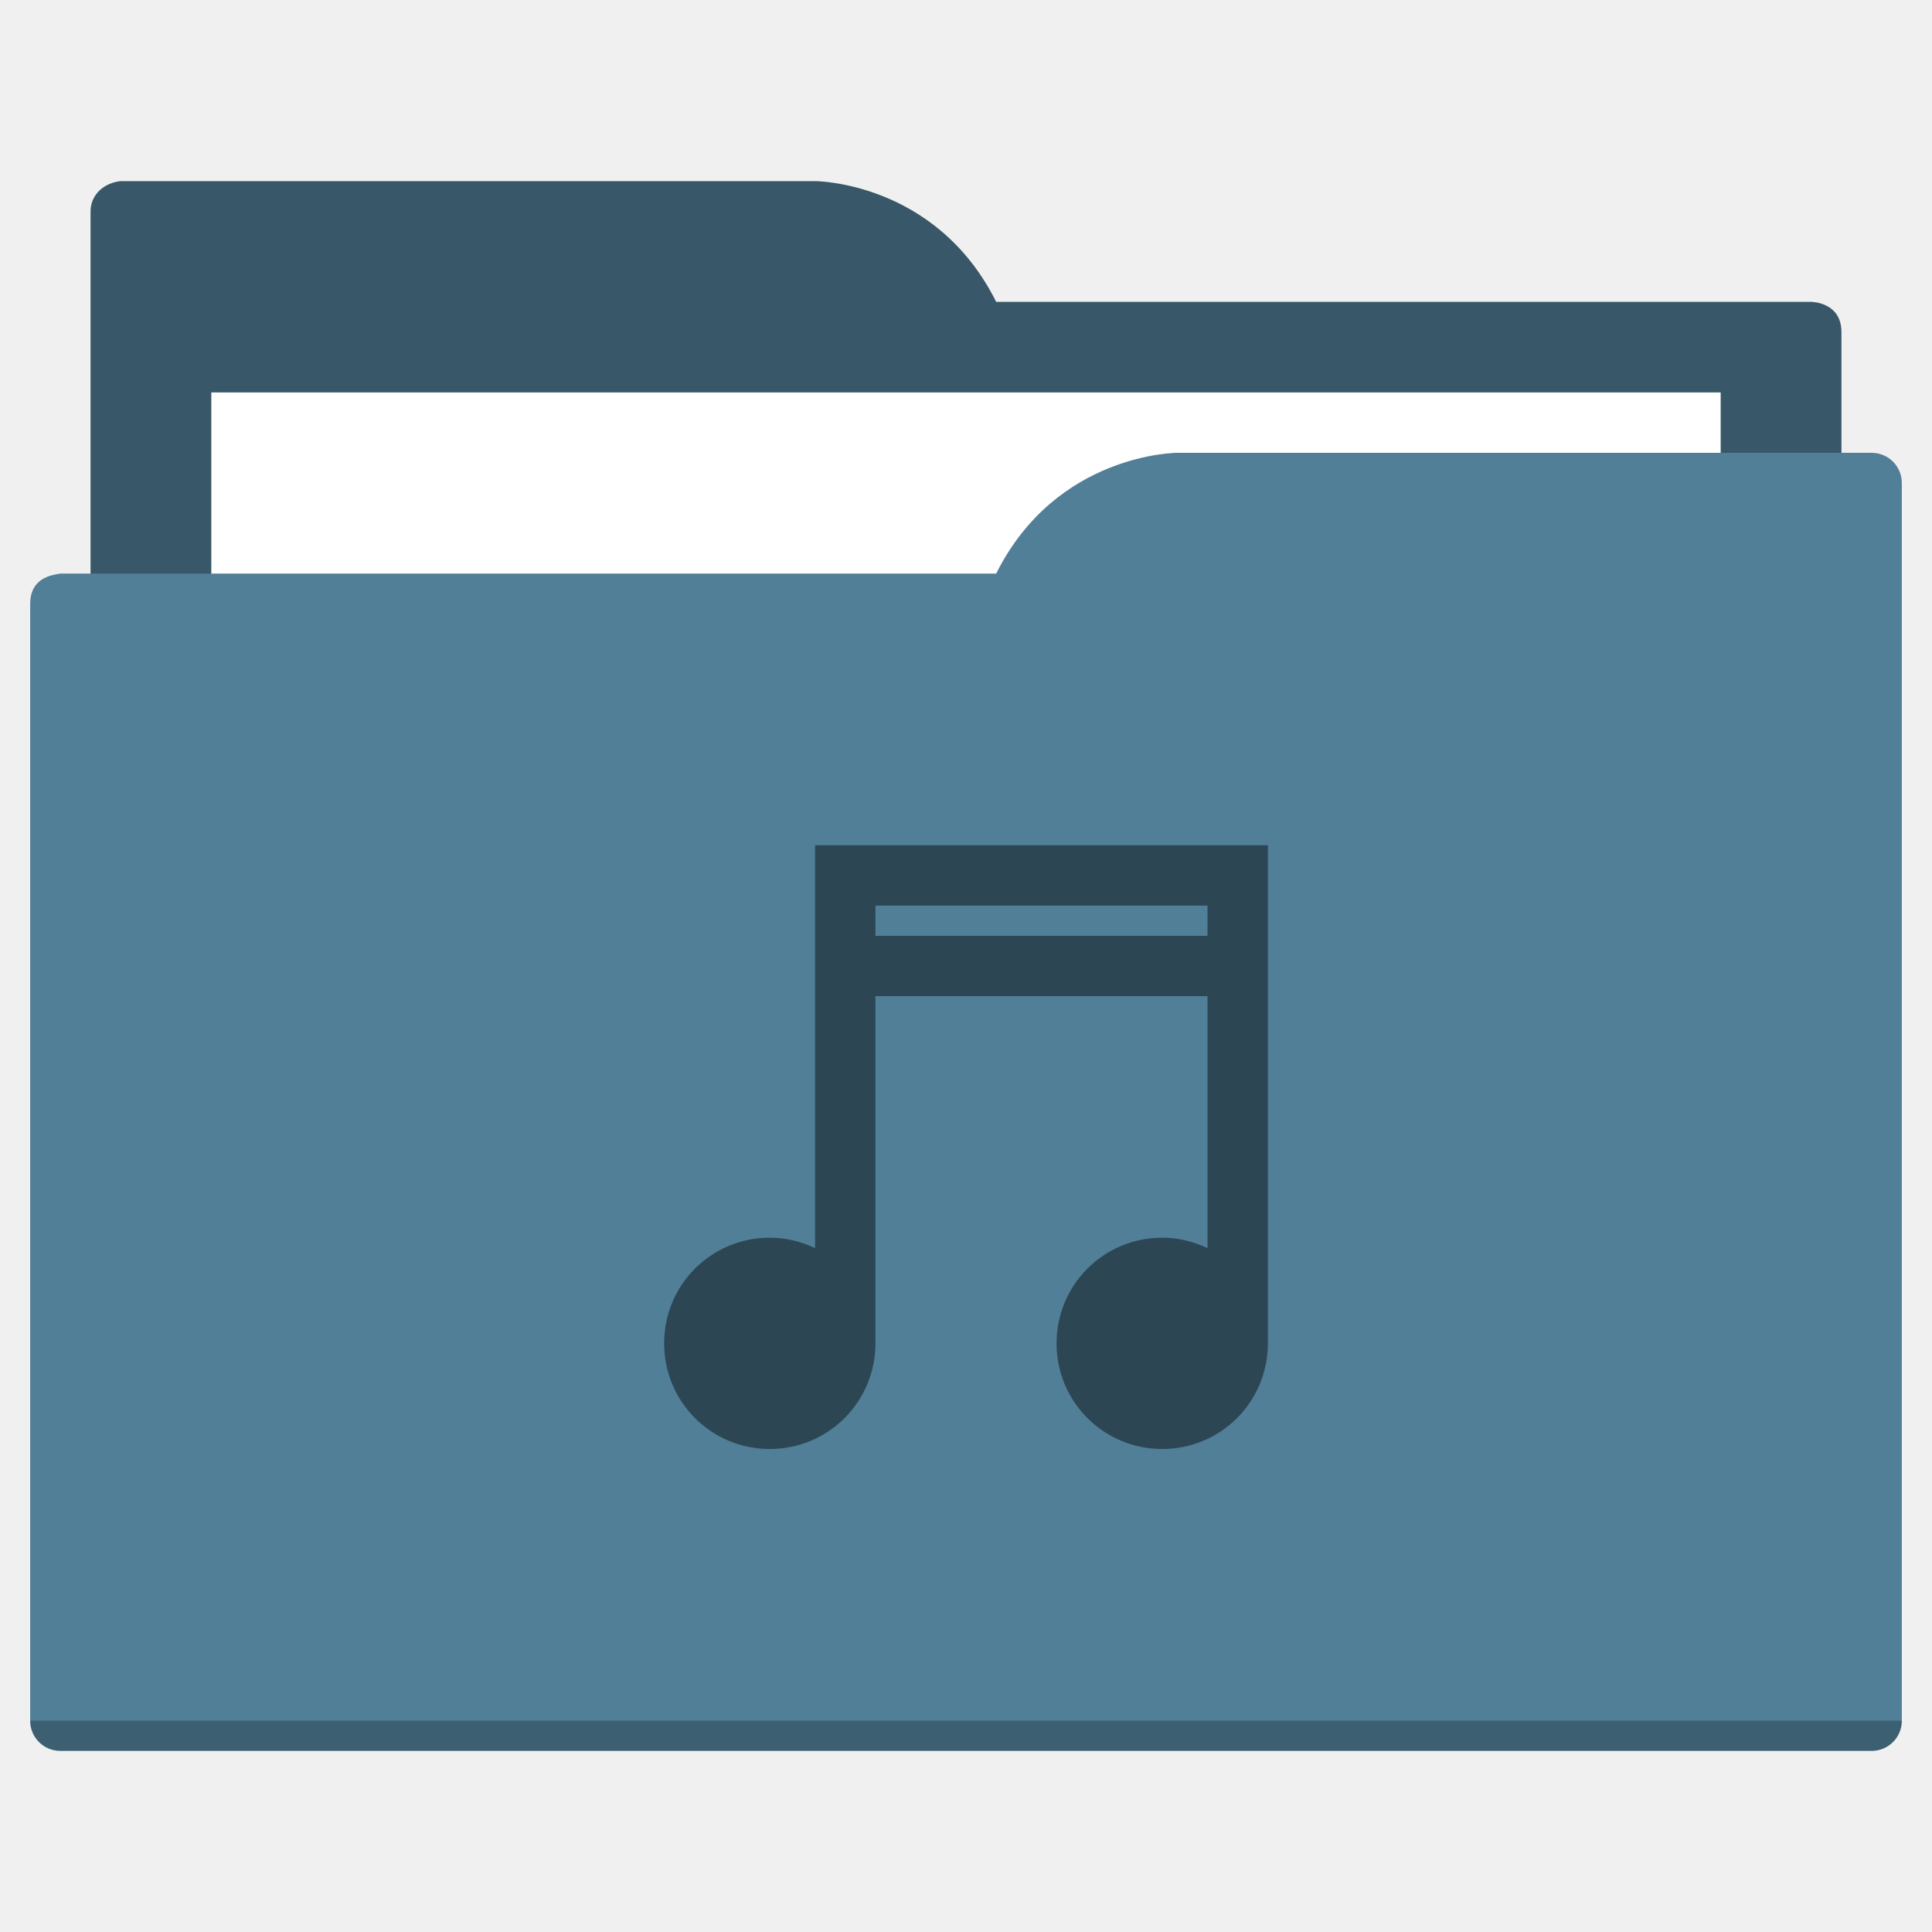
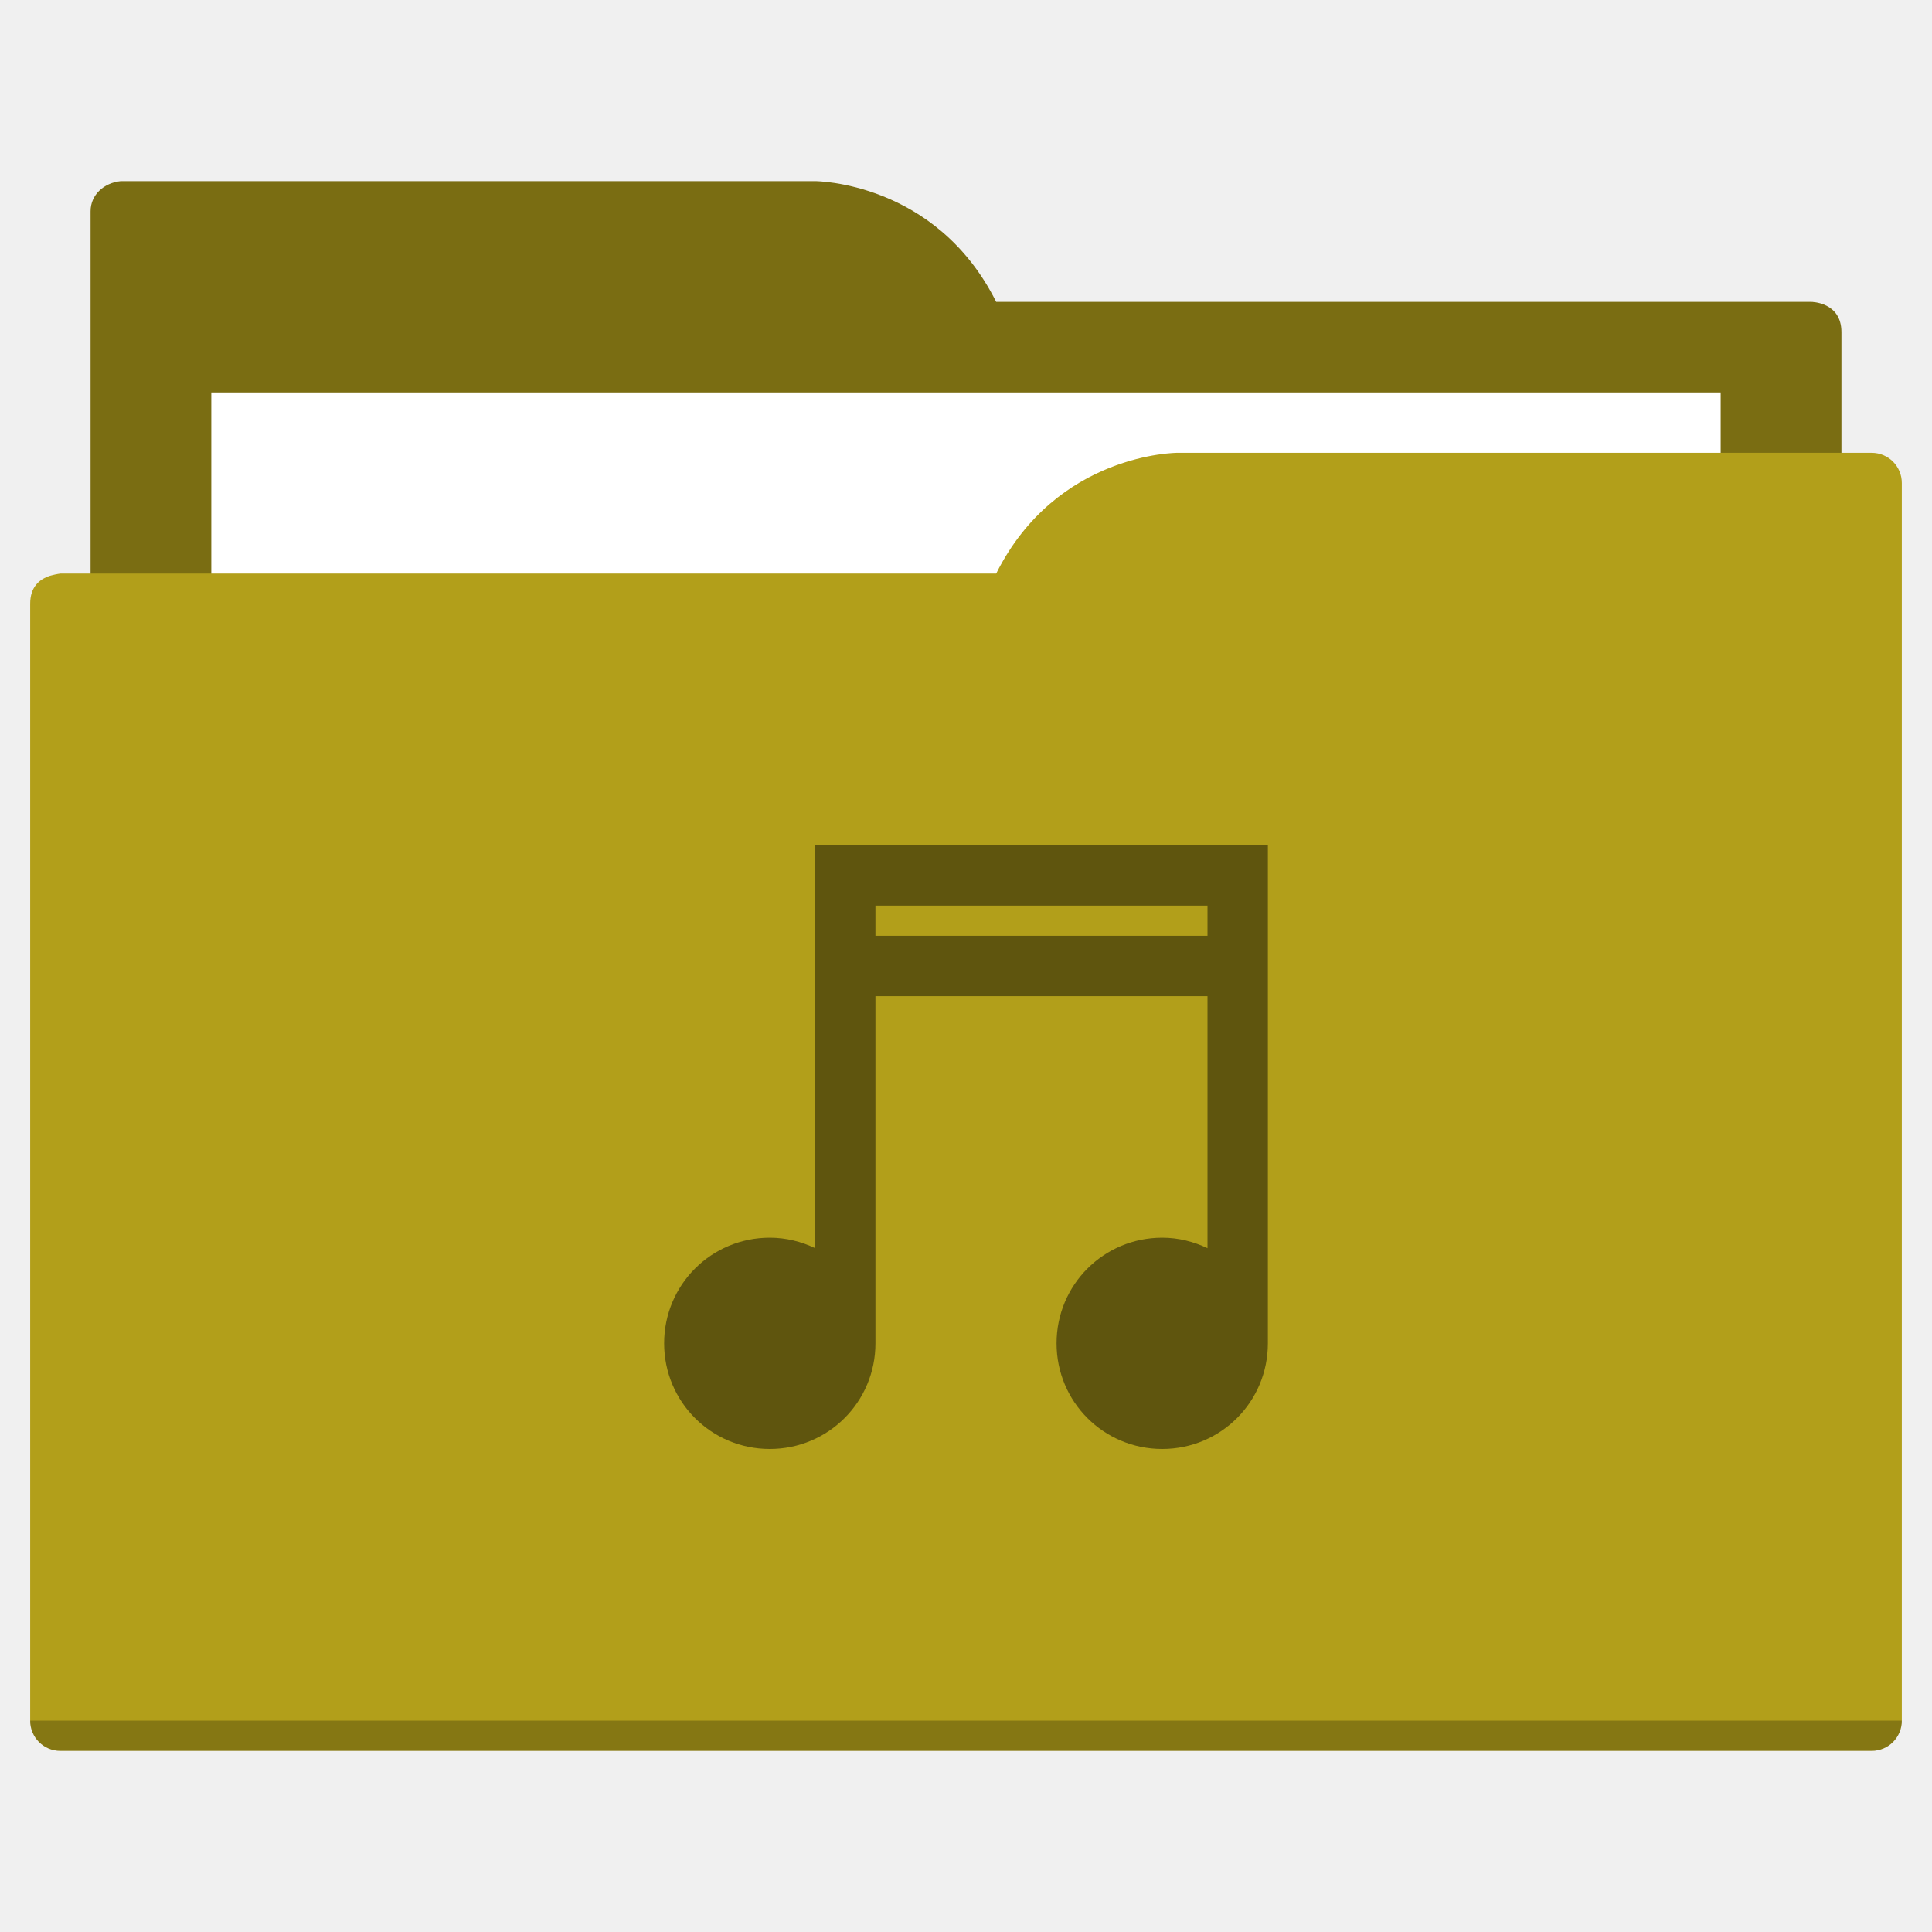
<svg xmlns="http://www.w3.org/2000/svg" width="64" height="64" id="svg5453" version="1.1" viewBox="0 0 64 64">
  <defs id="defs5455" />
  <g id="layer1" transform="translate(-384.5714,-483.798)">
-     <path style="fill:#385768;fill-opacity:1;fill-rule:evenodd;stroke:none;stroke-width:1px;stroke-linecap:butt;stroke-linejoin:miter;stroke-opacity:1" d="M 4 6 C 3.449 6.055 3 6.446 3 7 L 3 9 L 3 49 L 61 49 L 61 14 L 61 13 L 61 11 C 61 10 60 10 60 10 L 58 10 L 37 10 L 33 10 C 31 6 27 6 27 6 L 5 6 L 4 6 z " transform="translate(384.5714,483.798)" id="folderTab" />
+     <path style="fill:#7a6d12;fill-opacity:1;fill-rule:evenodd;stroke:none;stroke-width:1px;stroke-linecap:butt;stroke-linejoin:miter;stroke-opacity:1" d="M 4 6 C 3.449 6.055 3 6.446 3 7 L 3 9 L 3 49 L 61 49 L 61 14 L 61 13 L 61 11 C 61 10 60 10 60 10 L 58 10 L 37 10 L 33 10 C 31 6 27 6 27 6 L 5 6 L 4 6 z " transform="translate(384.5714,483.798)" id="folderTab" />
    <path style="color:#000000;text-decoration:none;text-decoration-line:none;text-decoration-style:solid;text-decoration-color:#000000;white-space:normal;clip-rule:nonzero;display:inline;overflow:visible;visibility:visible;opacity:1;isolation:auto;mix-blend-mode:normal;color-interpolation:sRGB;color-interpolation-filters:linearRGB;solid-color:#000000;solid-opacity:1;fill:#ffffff;fill-opacity:1;fill-rule:nonzero;stroke:none;stroke-width:1;stroke-linecap:butt;stroke-linejoin:miter;stroke-miterlimit:4;stroke-dasharray:none;stroke-dashoffset:0;stroke-opacity:1;color-rendering:auto;image-rendering:auto;shape-rendering:auto;text-rendering:auto;enable-background:accumulate" d="m 391.571,496.798 50,0 0,32 -50,0 z" id="folderPaper" />
-     <path style="fill:#517f98;fill-opacity:1;fill-rule:evenodd;stroke:none;stroke-width:1px;stroke-linecap:butt;stroke-linejoin:miter;stroke-opacity:1" d="M 39 15 C 39 15 35 15 33 19 L 29 19 L 4 19 L 2 19 C 2 19 1.868 19.017 1.711 19.059 C 1.665 19.073 1.619 19.081 1.576 19.102 C 1.302 19.211 1 19.445 1 20 L 1 22 L 1 23 L 1 57 C 1 57.554 1.446 58 2 58 L 62 58 C 62.554 58 63 57.554 63 57 L 63 18 L 63 16 C 63 15.446 62.554 15 62 15 L 61 15 L 39 15 z " transform="translate(384.5714,483.798)" id="folderFront" />
+     <path style="fill:#b29f1a;fill-opacity:1;fill-rule:evenodd;stroke:none;stroke-width:1px;stroke-linecap:butt;stroke-linejoin:miter;stroke-opacity:1" d="M 39 15 C 39 15 35 15 33 19 L 29 19 L 4 19 L 2 19 C 2 19 1.868 19.017 1.711 19.059 C 1.665 19.073 1.619 19.081 1.576 19.102 C 1.302 19.211 1 19.445 1 20 L 1 22 L 1 23 L 1 57 C 1 57.554 1.446 58 2 58 L 62 58 C 62.554 58 63 57.554 63 57 L 63 18 L 63 16 C 63 15.446 62.554 15 62 15 L 61 15 L 39 15 z " transform="translate(384.5714,483.798)" id="folderFront" />
    <path style="opacity:0.25;fill:#000000;fill-opacity:1;stroke:none" d="m 385.571,540.798 c 0,0.554 0.446,1 1,1 l 60,0 c 0.554,0 1,-0.446 1,-1 z" id="folderShadow" />
-     <path style="color:#000000;clip-rule:nonzero;display:inline;overflow:visible;visibility:visible;opacity:1;isolation:auto;mix-blend-mode:normal;color-interpolation:sRGB;color-interpolation-filters:linearRGB;solid-color:#000000;solid-opacity:1;fill:#2d4654;fill-opacity:1;fill-rule:nonzero;stroke:none;stroke-width:1;stroke-linecap:butt;stroke-linejoin:miter;stroke-miterlimit:4;stroke-dasharray:none;stroke-dashoffset:0;stroke-opacity:1;color-rendering:auto;image-rendering:auto;shape-rendering:auto;text-rendering:auto;enable-background:accumulate" d="m 27,28 0,2 0,11.346 C 26.544,41.129 26.04,41 25.5,41 23.561,41 22,42.561 22,44.5 c 0,1.939 1.561,3.5 3.5,3.5 1.939,0 3.5,-1.561 3.5,-3.5 l 0,-8.5 0,-2 0,-1 11,0 0,1 0,2 0,5.348 C 39.544,41.131 39.04,41 38.5,41 36.561,41 35,42.561 35,44.5 35,46.439 36.561,48 38.5,48 40.439,48 42,46.439 42,44.5 L 42,28 Z m 2,2 11,0 0,1 -11,0 z" transform="translate(384.5714,483.798)" id="folderGlyph" />
-     <rect style="color:#000000;clip-rule:nonzero;display:inline;overflow:visible;visibility:visible;opacity:1;isolation:auto;mix-blend-mode:normal;color-interpolation:sRGB;color-interpolation-filters:linearRGB;solid-color:#000000;solid-opacity:1;fill:#385768;fill-opacity:1;fill-rule:nonzero;stroke:none;stroke-width:1;stroke-linecap:butt;stroke-linejoin:miter;stroke-miterlimit:4;stroke-dasharray:none;stroke-dashoffset:0;stroke-opacity:1;color-rendering:auto;image-rendering:auto;shape-rendering:auto;text-rendering:auto;enable-background:accumulate" id="rect4157" width="5" height="5" x="377.571" y="483.798" />
-     <rect style="color:#000000;clip-rule:nonzero;display:inline;overflow:visible;visibility:visible;opacity:1;isolation:auto;mix-blend-mode:normal;color-interpolation:sRGB;color-interpolation-filters:linearRGB;solid-color:#000000;solid-opacity:1;fill:#517f98;fill-opacity:1;fill-rule:nonzero;stroke:none;stroke-width:1;stroke-linecap:butt;stroke-linejoin:miter;stroke-miterlimit:4;stroke-dasharray:none;stroke-dashoffset:0;stroke-opacity:1;color-rendering:auto;image-rendering:auto;shape-rendering:auto;text-rendering:auto;enable-background:accumulate" id="rect4157-5" width="5" height="5" x="377.571" y="491.798" />
-     <rect style="color:#000000;clip-rule:nonzero;display:inline;overflow:visible;visibility:visible;opacity:1;isolation:auto;mix-blend-mode:normal;color-interpolation:sRGB;color-interpolation-filters:linearRGB;solid-color:#000000;solid-opacity:1;fill:#2d4654;fill-opacity:1;fill-rule:nonzero;stroke:none;stroke-width:1;stroke-linecap:butt;stroke-linejoin:miter;stroke-miterlimit:4;stroke-dasharray:none;stroke-dashoffset:0;stroke-opacity:1;color-rendering:auto;image-rendering:auto;shape-rendering:auto;text-rendering:auto;enable-background:accumulate" id="rect4157-8" width="5" height="5" x="377.571" y="499.798" />
+     <path style="color:#000000;clip-rule:nonzero;display:inline;overflow:visible;visibility:visible;opacity:1;isolation:auto;mix-blend-mode:normal;color-interpolation:sRGB;color-interpolation-filters:linearRGB;solid-color:#000000;solid-opacity:1;fill:#5f550e;fill-opacity:1;fill-rule:nonzero;stroke:none;stroke-width:1;stroke-linecap:butt;stroke-linejoin:miter;stroke-miterlimit:4;stroke-dasharray:none;stroke-dashoffset:0;stroke-opacity:1;color-rendering:auto;image-rendering:auto;shape-rendering:auto;text-rendering:auto;enable-background:accumulate" d="m 27,28 0,2 0,11.346 C 26.544,41.129 26.04,41 25.5,41 23.561,41 22,42.561 22,44.5 c 0,1.939 1.561,3.5 3.5,3.5 1.939,0 3.5,-1.561 3.5,-3.5 l 0,-8.5 0,-2 0,-1 11,0 0,1 0,2 0,5.348 C 39.544,41.131 39.04,41 38.5,41 36.561,41 35,42.561 35,44.5 35,46.439 36.561,48 38.5,48 40.439,48 42,46.439 42,44.5 L 42,28 Z m 2,2 11,0 0,1 -11,0 z" transform="translate(384.5714,483.798)" id="folderGlyph" />
+     <rect style="color:#000000;clip-rule:nonzero;display:inline;overflow:visible;visibility:visible;opacity:1;isolation:auto;mix-blend-mode:normal;color-interpolation:sRGB;color-interpolation-filters:linearRGB;solid-color:#000000;solid-opacity:1;fill:#7a6d12;fill-opacity:1;fill-rule:nonzero;stroke:none;stroke-width:1;stroke-linecap:butt;stroke-linejoin:miter;stroke-miterlimit:4;stroke-dasharray:none;stroke-dashoffset:0;stroke-opacity:1;color-rendering:auto;image-rendering:auto;shape-rendering:auto;text-rendering:auto;enable-background:accumulate" id="rect4157" width="5" height="5" x="377.571" y="483.798" />
+     <rect style="color:#000000;clip-rule:nonzero;display:inline;overflow:visible;visibility:visible;opacity:1;isolation:auto;mix-blend-mode:normal;color-interpolation:sRGB;color-interpolation-filters:linearRGB;solid-color:#000000;solid-opacity:1;fill:#b29f1a;fill-opacity:1;fill-rule:nonzero;stroke:none;stroke-width:1;stroke-linecap:butt;stroke-linejoin:miter;stroke-miterlimit:4;stroke-dasharray:none;stroke-dashoffset:0;stroke-opacity:1;color-rendering:auto;image-rendering:auto;shape-rendering:auto;text-rendering:auto;enable-background:accumulate" id="rect4157-5" width="5" height="5" x="377.571" y="491.798" />
+     <rect style="color:#000000;clip-rule:nonzero;display:inline;overflow:visible;visibility:visible;opacity:1;isolation:auto;mix-blend-mode:normal;color-interpolation:sRGB;color-interpolation-filters:linearRGB;solid-color:#000000;solid-opacity:1;fill:#5f550e;fill-opacity:1;fill-rule:nonzero;stroke:none;stroke-width:1;stroke-linecap:butt;stroke-linejoin:miter;stroke-miterlimit:4;stroke-dasharray:none;stroke-dashoffset:0;stroke-opacity:1;color-rendering:auto;image-rendering:auto;shape-rendering:auto;text-rendering:auto;enable-background:accumulate" id="rect4157-8" width="5" height="5" x="377.571" y="499.798" />
  </g>
</svg>
